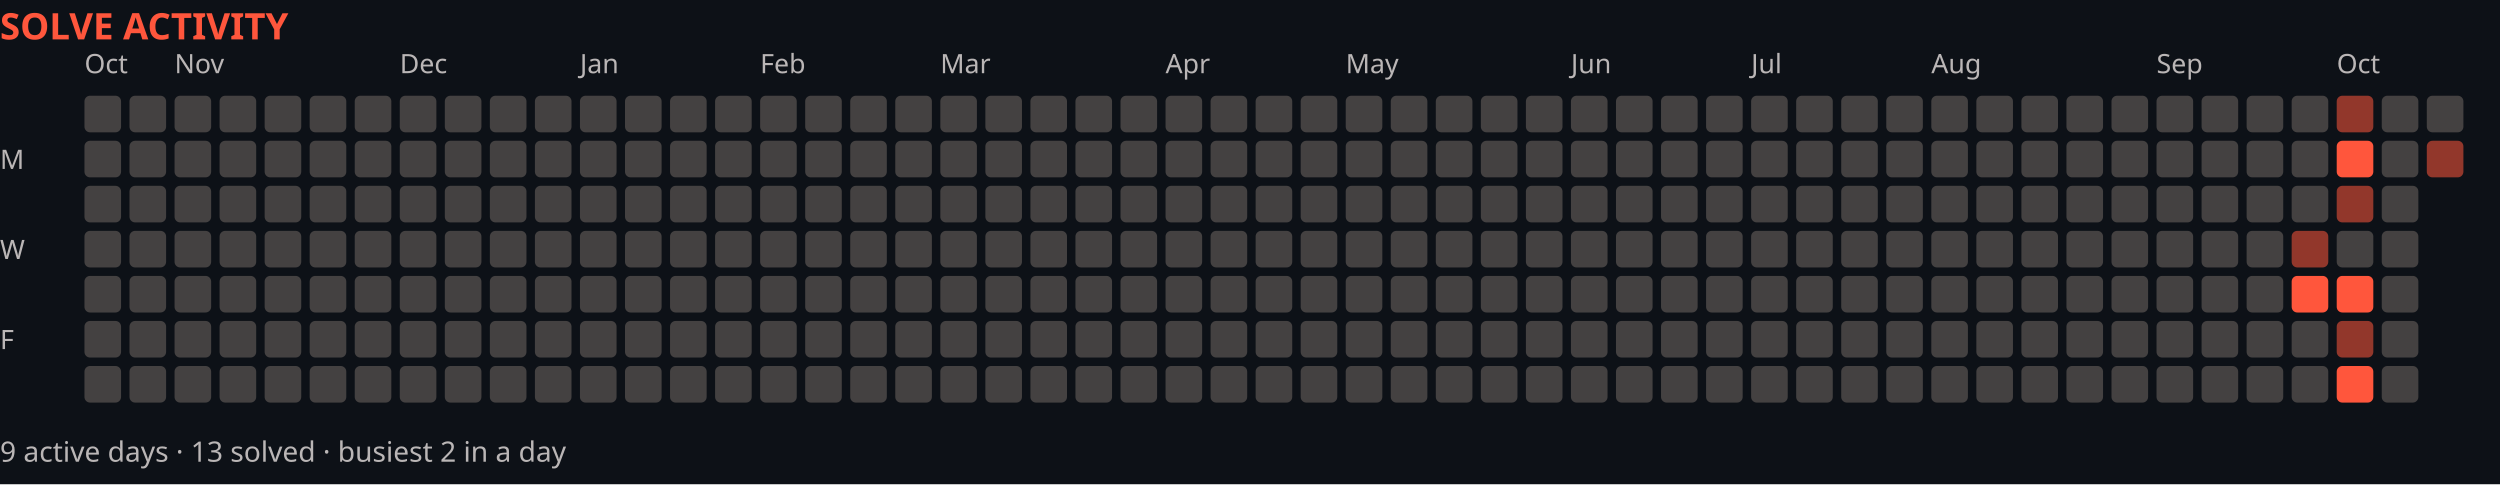
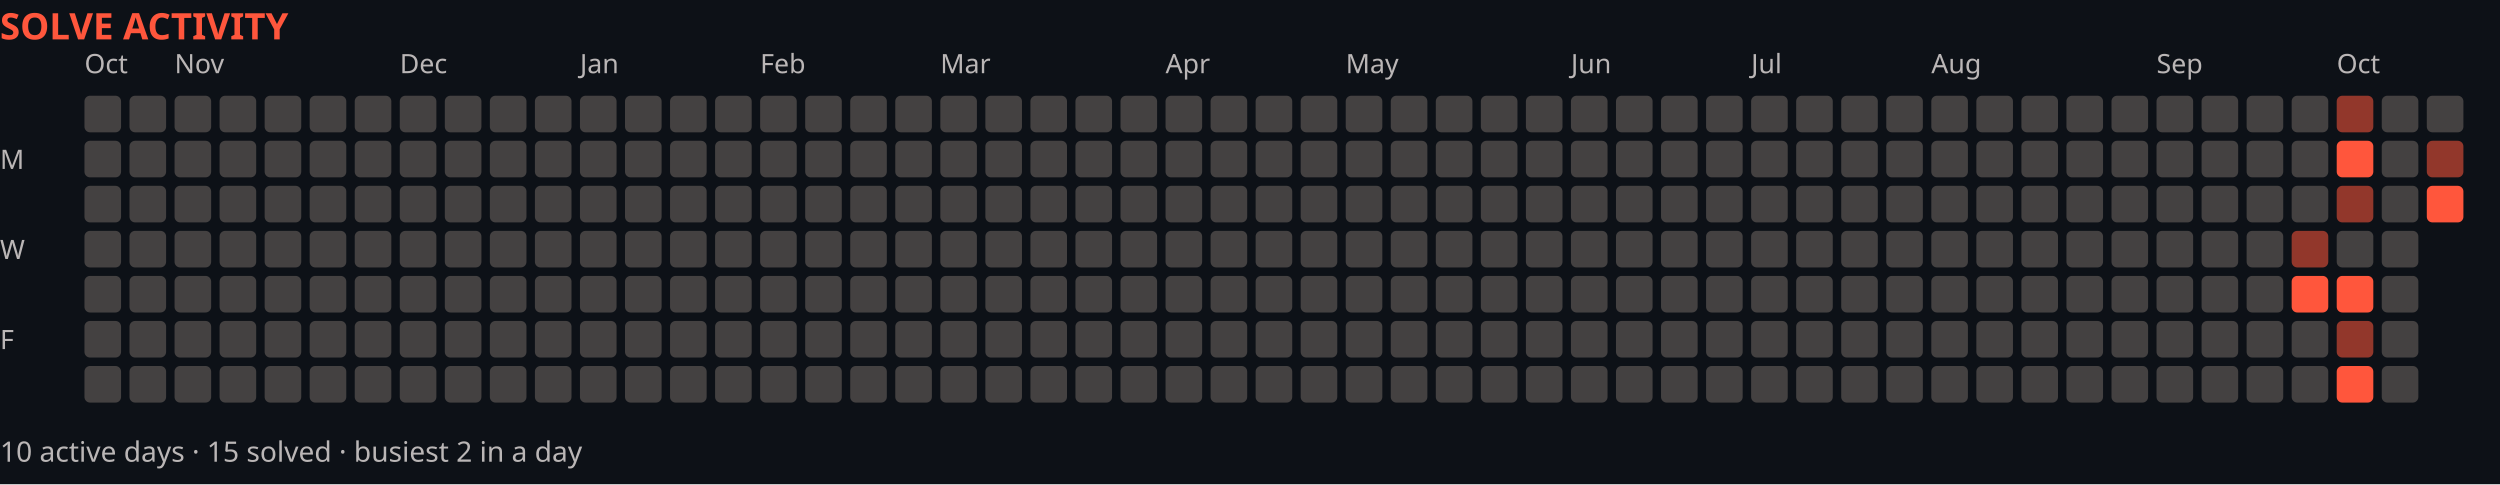
<svg xmlns="http://www.w3.org/2000/svg" width="888" height="172" viewBox="0 0 888 172" role="img" aria-label="Solve activity over the last year">
  <rect width="888" height="172" fill="#0d1117" />
  <text x="0" y="14" font-family="system-ui,sans-serif" font-size="13" font-weight="700" fill="#ff563c">SOLVE ACTIVITY</text>
  <text x="30" y="26" font-family="system-ui,sans-serif" font-size="9.5" fill="#bab6b6">Oct</text>
  <text x="62" y="26" font-family="system-ui,sans-serif" font-size="9.5" fill="#bab6b6">Nov</text>
  <text x="142" y="26" font-family="system-ui,sans-serif" font-size="9.5" fill="#bab6b6">Dec</text>
  <text x="206" y="26" font-family="system-ui,sans-serif" font-size="9.5" fill="#bab6b6">Jan</text>
  <text x="270" y="26" font-family="system-ui,sans-serif" font-size="9.5" fill="#bab6b6">Feb</text>
  <text x="334" y="26" font-family="system-ui,sans-serif" font-size="9.5" fill="#bab6b6">Mar</text>
  <text x="414" y="26" font-family="system-ui,sans-serif" font-size="9.5" fill="#bab6b6">Apr</text>
  <text x="478" y="26" font-family="system-ui,sans-serif" font-size="9.5" fill="#bab6b6">May</text>
  <text x="558" y="26" font-family="system-ui,sans-serif" font-size="9.5" fill="#bab6b6">Jun</text>
  <text x="622" y="26" font-family="system-ui,sans-serif" font-size="9.5" fill="#bab6b6">Jul</text>
  <text x="686" y="26" font-family="system-ui,sans-serif" font-size="9.5" fill="#bab6b6">Aug</text>
  <text x="766" y="26" font-family="system-ui,sans-serif" font-size="9.5" fill="#bab6b6">Sep</text>
  <text x="830" y="26" font-family="system-ui,sans-serif" font-size="9.5" fill="#bab6b6">Oct</text>
  <text x="0" y="60" font-family="system-ui,sans-serif" font-size="9.5" fill="#bab6b6">M</text>
  <text x="0" y="92" font-family="system-ui,sans-serif" font-size="9.5" fill="#bab6b6">W</text>
  <text x="0" y="124" font-family="system-ui,sans-serif" font-size="9.5" fill="#bab6b6">F</text>
  <rect x="30" y="34" width="13" height="13" fill="#444141" rx="2" />
  <rect x="30" y="50" width="13" height="13" fill="#444141" rx="2" />
  <rect x="30" y="66" width="13" height="13" fill="#444141" rx="2" />
  <rect x="30" y="82" width="13" height="13" fill="#444141" rx="2" />
  <rect x="30" y="98" width="13" height="13" fill="#444141" rx="2" />
  <rect x="30" y="114" width="13" height="13" fill="#444141" rx="2" />
  <rect x="30" y="130" width="13" height="13" fill="#444141" rx="2" />
  <rect x="46" y="34" width="13" height="13" fill="#444141" rx="2" />
  <rect x="46" y="50" width="13" height="13" fill="#444141" rx="2" />
  <rect x="46" y="66" width="13" height="13" fill="#444141" rx="2" />
  <rect x="46" y="82" width="13" height="13" fill="#444141" rx="2" />
  <rect x="46" y="98" width="13" height="13" fill="#444141" rx="2" />
  <rect x="46" y="114" width="13" height="13" fill="#444141" rx="2" />
  <rect x="46" y="130" width="13" height="13" fill="#444141" rx="2" />
  <rect x="62" y="34" width="13" height="13" fill="#444141" rx="2" />
  <rect x="62" y="50" width="13" height="13" fill="#444141" rx="2" />
  <rect x="62" y="66" width="13" height="13" fill="#444141" rx="2" />
  <rect x="62" y="82" width="13" height="13" fill="#444141" rx="2" />
  <rect x="62" y="98" width="13" height="13" fill="#444141" rx="2" />
  <rect x="62" y="114" width="13" height="13" fill="#444141" rx="2" />
  <rect x="62" y="130" width="13" height="13" fill="#444141" rx="2" />
  <rect x="78" y="34" width="13" height="13" fill="#444141" rx="2" />
  <rect x="78" y="50" width="13" height="13" fill="#444141" rx="2" />
  <rect x="78" y="66" width="13" height="13" fill="#444141" rx="2" />
  <rect x="78" y="82" width="13" height="13" fill="#444141" rx="2" />
  <rect x="78" y="98" width="13" height="13" fill="#444141" rx="2" />
  <rect x="78" y="114" width="13" height="13" fill="#444141" rx="2" />
  <rect x="78" y="130" width="13" height="13" fill="#444141" rx="2" />
  <rect x="94" y="34" width="13" height="13" fill="#444141" rx="2" />
  <rect x="94" y="50" width="13" height="13" fill="#444141" rx="2" />
  <rect x="94" y="66" width="13" height="13" fill="#444141" rx="2" />
  <rect x="94" y="82" width="13" height="13" fill="#444141" rx="2" />
  <rect x="94" y="98" width="13" height="13" fill="#444141" rx="2" />
  <rect x="94" y="114" width="13" height="13" fill="#444141" rx="2" />
  <rect x="94" y="130" width="13" height="13" fill="#444141" rx="2" />
  <rect x="110" y="34" width="13" height="13" fill="#444141" rx="2" />
  <rect x="110" y="50" width="13" height="13" fill="#444141" rx="2" />
  <rect x="110" y="66" width="13" height="13" fill="#444141" rx="2" />
  <rect x="110" y="82" width="13" height="13" fill="#444141" rx="2" />
  <rect x="110" y="98" width="13" height="13" fill="#444141" rx="2" />
  <rect x="110" y="114" width="13" height="13" fill="#444141" rx="2" />
  <rect x="110" y="130" width="13" height="13" fill="#444141" rx="2" />
  <rect x="126" y="34" width="13" height="13" fill="#444141" rx="2" />
  <rect x="126" y="50" width="13" height="13" fill="#444141" rx="2" />
  <rect x="126" y="66" width="13" height="13" fill="#444141" rx="2" />
  <rect x="126" y="82" width="13" height="13" fill="#444141" rx="2" />
  <rect x="126" y="98" width="13" height="13" fill="#444141" rx="2" />
  <rect x="126" y="114" width="13" height="13" fill="#444141" rx="2" />
  <rect x="126" y="130" width="13" height="13" fill="#444141" rx="2" />
  <rect x="142" y="34" width="13" height="13" fill="#444141" rx="2" />
  <rect x="142" y="50" width="13" height="13" fill="#444141" rx="2" />
  <rect x="142" y="66" width="13" height="13" fill="#444141" rx="2" />
  <rect x="142" y="82" width="13" height="13" fill="#444141" rx="2" />
  <rect x="142" y="98" width="13" height="13" fill="#444141" rx="2" />
  <rect x="142" y="114" width="13" height="13" fill="#444141" rx="2" />
  <rect x="142" y="130" width="13" height="13" fill="#444141" rx="2" />
  <rect x="158" y="34" width="13" height="13" fill="#444141" rx="2" />
  <rect x="158" y="50" width="13" height="13" fill="#444141" rx="2" />
  <rect x="158" y="66" width="13" height="13" fill="#444141" rx="2" />
  <rect x="158" y="82" width="13" height="13" fill="#444141" rx="2" />
  <rect x="158" y="98" width="13" height="13" fill="#444141" rx="2" />
  <rect x="158" y="114" width="13" height="13" fill="#444141" rx="2" />
  <rect x="158" y="130" width="13" height="13" fill="#444141" rx="2" />
  <rect x="174" y="34" width="13" height="13" fill="#444141" rx="2" />
  <rect x="174" y="50" width="13" height="13" fill="#444141" rx="2" />
  <rect x="174" y="66" width="13" height="13" fill="#444141" rx="2" />
  <rect x="174" y="82" width="13" height="13" fill="#444141" rx="2" />
  <rect x="174" y="98" width="13" height="13" fill="#444141" rx="2" />
  <rect x="174" y="114" width="13" height="13" fill="#444141" rx="2" />
  <rect x="174" y="130" width="13" height="13" fill="#444141" rx="2" />
  <rect x="190" y="34" width="13" height="13" fill="#444141" rx="2" />
  <rect x="190" y="50" width="13" height="13" fill="#444141" rx="2" />
  <rect x="190" y="66" width="13" height="13" fill="#444141" rx="2" />
  <rect x="190" y="82" width="13" height="13" fill="#444141" rx="2" />
  <rect x="190" y="98" width="13" height="13" fill="#444141" rx="2" />
  <rect x="190" y="114" width="13" height="13" fill="#444141" rx="2" />
  <rect x="190" y="130" width="13" height="13" fill="#444141" rx="2" />
  <rect x="206" y="34" width="13" height="13" fill="#444141" rx="2" />
  <rect x="206" y="50" width="13" height="13" fill="#444141" rx="2" />
  <rect x="206" y="66" width="13" height="13" fill="#444141" rx="2" />
  <rect x="206" y="82" width="13" height="13" fill="#444141" rx="2" />
  <rect x="206" y="98" width="13" height="13" fill="#444141" rx="2" />
  <rect x="206" y="114" width="13" height="13" fill="#444141" rx="2" />
  <rect x="206" y="130" width="13" height="13" fill="#444141" rx="2" />
  <rect x="222" y="34" width="13" height="13" fill="#444141" rx="2" />
  <rect x="222" y="50" width="13" height="13" fill="#444141" rx="2" />
  <rect x="222" y="66" width="13" height="13" fill="#444141" rx="2" />
  <rect x="222" y="82" width="13" height="13" fill="#444141" rx="2" />
  <rect x="222" y="98" width="13" height="13" fill="#444141" rx="2" />
  <rect x="222" y="114" width="13" height="13" fill="#444141" rx="2" />
  <rect x="222" y="130" width="13" height="13" fill="#444141" rx="2" />
  <rect x="238" y="34" width="13" height="13" fill="#444141" rx="2" />
  <rect x="238" y="50" width="13" height="13" fill="#444141" rx="2" />
  <rect x="238" y="66" width="13" height="13" fill="#444141" rx="2" />
  <rect x="238" y="82" width="13" height="13" fill="#444141" rx="2" />
  <rect x="238" y="98" width="13" height="13" fill="#444141" rx="2" />
  <rect x="238" y="114" width="13" height="13" fill="#444141" rx="2" />
  <rect x="238" y="130" width="13" height="13" fill="#444141" rx="2" />
  <rect x="254" y="34" width="13" height="13" fill="#444141" rx="2" />
  <rect x="254" y="50" width="13" height="13" fill="#444141" rx="2" />
  <rect x="254" y="66" width="13" height="13" fill="#444141" rx="2" />
  <rect x="254" y="82" width="13" height="13" fill="#444141" rx="2" />
  <rect x="254" y="98" width="13" height="13" fill="#444141" rx="2" />
  <rect x="254" y="114" width="13" height="13" fill="#444141" rx="2" />
  <rect x="254" y="130" width="13" height="13" fill="#444141" rx="2" />
  <rect x="270" y="34" width="13" height="13" fill="#444141" rx="2" />
  <rect x="270" y="50" width="13" height="13" fill="#444141" rx="2" />
  <rect x="270" y="66" width="13" height="13" fill="#444141" rx="2" />
  <rect x="270" y="82" width="13" height="13" fill="#444141" rx="2" />
  <rect x="270" y="98" width="13" height="13" fill="#444141" rx="2" />
  <rect x="270" y="114" width="13" height="13" fill="#444141" rx="2" />
  <rect x="270" y="130" width="13" height="13" fill="#444141" rx="2" />
  <rect x="286" y="34" width="13" height="13" fill="#444141" rx="2" />
  <rect x="286" y="50" width="13" height="13" fill="#444141" rx="2" />
  <rect x="286" y="66" width="13" height="13" fill="#444141" rx="2" />
  <rect x="286" y="82" width="13" height="13" fill="#444141" rx="2" />
  <rect x="286" y="98" width="13" height="13" fill="#444141" rx="2" />
  <rect x="286" y="114" width="13" height="13" fill="#444141" rx="2" />
  <rect x="286" y="130" width="13" height="13" fill="#444141" rx="2" />
  <rect x="302" y="34" width="13" height="13" fill="#444141" rx="2" />
  <rect x="302" y="50" width="13" height="13" fill="#444141" rx="2" />
  <rect x="302" y="66" width="13" height="13" fill="#444141" rx="2" />
  <rect x="302" y="82" width="13" height="13" fill="#444141" rx="2" />
  <rect x="302" y="98" width="13" height="13" fill="#444141" rx="2" />
  <rect x="302" y="114" width="13" height="13" fill="#444141" rx="2" />
  <rect x="302" y="130" width="13" height="13" fill="#444141" rx="2" />
  <rect x="318" y="34" width="13" height="13" fill="#444141" rx="2" />
  <rect x="318" y="50" width="13" height="13" fill="#444141" rx="2" />
  <rect x="318" y="66" width="13" height="13" fill="#444141" rx="2" />
  <rect x="318" y="82" width="13" height="13" fill="#444141" rx="2" />
  <rect x="318" y="98" width="13" height="13" fill="#444141" rx="2" />
  <rect x="318" y="114" width="13" height="13" fill="#444141" rx="2" />
  <rect x="318" y="130" width="13" height="13" fill="#444141" rx="2" />
  <rect x="334" y="34" width="13" height="13" fill="#444141" rx="2" />
  <rect x="334" y="50" width="13" height="13" fill="#444141" rx="2" />
  <rect x="334" y="66" width="13" height="13" fill="#444141" rx="2" />
  <rect x="334" y="82" width="13" height="13" fill="#444141" rx="2" />
  <rect x="334" y="98" width="13" height="13" fill="#444141" rx="2" />
  <rect x="334" y="114" width="13" height="13" fill="#444141" rx="2" />
  <rect x="334" y="130" width="13" height="13" fill="#444141" rx="2" />
  <rect x="350" y="34" width="13" height="13" fill="#444141" rx="2" />
  <rect x="350" y="50" width="13" height="13" fill="#444141" rx="2" />
  <rect x="350" y="66" width="13" height="13" fill="#444141" rx="2" />
  <rect x="350" y="82" width="13" height="13" fill="#444141" rx="2" />
  <rect x="350" y="98" width="13" height="13" fill="#444141" rx="2" />
  <rect x="350" y="114" width="13" height="13" fill="#444141" rx="2" />
  <rect x="350" y="130" width="13" height="13" fill="#444141" rx="2" />
  <rect x="366" y="34" width="13" height="13" fill="#444141" rx="2" />
  <rect x="366" y="50" width="13" height="13" fill="#444141" rx="2" />
  <rect x="366" y="66" width="13" height="13" fill="#444141" rx="2" />
  <rect x="366" y="82" width="13" height="13" fill="#444141" rx="2" />
  <rect x="366" y="98" width="13" height="13" fill="#444141" rx="2" />
  <rect x="366" y="114" width="13" height="13" fill="#444141" rx="2" />
  <rect x="366" y="130" width="13" height="13" fill="#444141" rx="2" />
  <rect x="382" y="34" width="13" height="13" fill="#444141" rx="2" />
  <rect x="382" y="50" width="13" height="13" fill="#444141" rx="2" />
  <rect x="382" y="66" width="13" height="13" fill="#444141" rx="2" />
  <rect x="382" y="82" width="13" height="13" fill="#444141" rx="2" />
  <rect x="382" y="98" width="13" height="13" fill="#444141" rx="2" />
  <rect x="382" y="114" width="13" height="13" fill="#444141" rx="2" />
  <rect x="382" y="130" width="13" height="13" fill="#444141" rx="2" />
  <rect x="398" y="34" width="13" height="13" fill="#444141" rx="2" />
  <rect x="398" y="50" width="13" height="13" fill="#444141" rx="2" />
  <rect x="398" y="66" width="13" height="13" fill="#444141" rx="2" />
  <rect x="398" y="82" width="13" height="13" fill="#444141" rx="2" />
  <rect x="398" y="98" width="13" height="13" fill="#444141" rx="2" />
  <rect x="398" y="114" width="13" height="13" fill="#444141" rx="2" />
  <rect x="398" y="130" width="13" height="13" fill="#444141" rx="2" />
  <rect x="414" y="34" width="13" height="13" fill="#444141" rx="2" />
  <rect x="414" y="50" width="13" height="13" fill="#444141" rx="2" />
  <rect x="414" y="66" width="13" height="13" fill="#444141" rx="2" />
  <rect x="414" y="82" width="13" height="13" fill="#444141" rx="2" />
  <rect x="414" y="98" width="13" height="13" fill="#444141" rx="2" />
  <rect x="414" y="114" width="13" height="13" fill="#444141" rx="2" />
  <rect x="414" y="130" width="13" height="13" fill="#444141" rx="2" />
  <rect x="430" y="34" width="13" height="13" fill="#444141" rx="2" />
  <rect x="430" y="50" width="13" height="13" fill="#444141" rx="2" />
  <rect x="430" y="66" width="13" height="13" fill="#444141" rx="2" />
  <rect x="430" y="82" width="13" height="13" fill="#444141" rx="2" />
  <rect x="430" y="98" width="13" height="13" fill="#444141" rx="2" />
  <rect x="430" y="114" width="13" height="13" fill="#444141" rx="2" />
  <rect x="430" y="130" width="13" height="13" fill="#444141" rx="2" />
  <rect x="446" y="34" width="13" height="13" fill="#444141" rx="2" />
  <rect x="446" y="50" width="13" height="13" fill="#444141" rx="2" />
  <rect x="446" y="66" width="13" height="13" fill="#444141" rx="2" />
  <rect x="446" y="82" width="13" height="13" fill="#444141" rx="2" />
  <rect x="446" y="98" width="13" height="13" fill="#444141" rx="2" />
  <rect x="446" y="114" width="13" height="13" fill="#444141" rx="2" />
  <rect x="446" y="130" width="13" height="13" fill="#444141" rx="2" />
  <rect x="462" y="34" width="13" height="13" fill="#444141" rx="2" />
  <rect x="462" y="50" width="13" height="13" fill="#444141" rx="2" />
  <rect x="462" y="66" width="13" height="13" fill="#444141" rx="2" />
  <rect x="462" y="82" width="13" height="13" fill="#444141" rx="2" />
  <rect x="462" y="98" width="13" height="13" fill="#444141" rx="2" />
  <rect x="462" y="114" width="13" height="13" fill="#444141" rx="2" />
  <rect x="462" y="130" width="13" height="13" fill="#444141" rx="2" />
  <rect x="478" y="34" width="13" height="13" fill="#444141" rx="2" />
  <rect x="478" y="50" width="13" height="13" fill="#444141" rx="2" />
  <rect x="478" y="66" width="13" height="13" fill="#444141" rx="2" />
  <rect x="478" y="82" width="13" height="13" fill="#444141" rx="2" />
  <rect x="478" y="98" width="13" height="13" fill="#444141" rx="2" />
  <rect x="478" y="114" width="13" height="13" fill="#444141" rx="2" />
  <rect x="478" y="130" width="13" height="13" fill="#444141" rx="2" />
  <rect x="494" y="34" width="13" height="13" fill="#444141" rx="2" />
  <rect x="494" y="50" width="13" height="13" fill="#444141" rx="2" />
  <rect x="494" y="66" width="13" height="13" fill="#444141" rx="2" />
  <rect x="494" y="82" width="13" height="13" fill="#444141" rx="2" />
  <rect x="494" y="98" width="13" height="13" fill="#444141" rx="2" />
  <rect x="494" y="114" width="13" height="13" fill="#444141" rx="2" />
  <rect x="494" y="130" width="13" height="13" fill="#444141" rx="2" />
  <rect x="510" y="34" width="13" height="13" fill="#444141" rx="2" />
  <rect x="510" y="50" width="13" height="13" fill="#444141" rx="2" />
  <rect x="510" y="66" width="13" height="13" fill="#444141" rx="2" />
  <rect x="510" y="82" width="13" height="13" fill="#444141" rx="2" />
  <rect x="510" y="98" width="13" height="13" fill="#444141" rx="2" />
  <rect x="510" y="114" width="13" height="13" fill="#444141" rx="2" />
  <rect x="510" y="130" width="13" height="13" fill="#444141" rx="2" />
  <rect x="526" y="34" width="13" height="13" fill="#444141" rx="2" />
  <rect x="526" y="50" width="13" height="13" fill="#444141" rx="2" />
  <rect x="526" y="66" width="13" height="13" fill="#444141" rx="2" />
  <rect x="526" y="82" width="13" height="13" fill="#444141" rx="2" />
  <rect x="526" y="98" width="13" height="13" fill="#444141" rx="2" />
  <rect x="526" y="114" width="13" height="13" fill="#444141" rx="2" />
  <rect x="526" y="130" width="13" height="13" fill="#444141" rx="2" />
  <rect x="542" y="34" width="13" height="13" fill="#444141" rx="2" />
  <rect x="542" y="50" width="13" height="13" fill="#444141" rx="2" />
  <rect x="542" y="66" width="13" height="13" fill="#444141" rx="2" />
  <rect x="542" y="82" width="13" height="13" fill="#444141" rx="2" />
  <rect x="542" y="98" width="13" height="13" fill="#444141" rx="2" />
  <rect x="542" y="114" width="13" height="13" fill="#444141" rx="2" />
  <rect x="542" y="130" width="13" height="13" fill="#444141" rx="2" />
  <rect x="558" y="34" width="13" height="13" fill="#444141" rx="2" />
  <rect x="558" y="50" width="13" height="13" fill="#444141" rx="2" />
  <rect x="558" y="66" width="13" height="13" fill="#444141" rx="2" />
  <rect x="558" y="82" width="13" height="13" fill="#444141" rx="2" />
  <rect x="558" y="98" width="13" height="13" fill="#444141" rx="2" />
  <rect x="558" y="114" width="13" height="13" fill="#444141" rx="2" />
  <rect x="558" y="130" width="13" height="13" fill="#444141" rx="2" />
  <rect x="574" y="34" width="13" height="13" fill="#444141" rx="2" />
  <rect x="574" y="50" width="13" height="13" fill="#444141" rx="2" />
  <rect x="574" y="66" width="13" height="13" fill="#444141" rx="2" />
  <rect x="574" y="82" width="13" height="13" fill="#444141" rx="2" />
  <rect x="574" y="98" width="13" height="13" fill="#444141" rx="2" />
  <rect x="574" y="114" width="13" height="13" fill="#444141" rx="2" />
  <rect x="574" y="130" width="13" height="13" fill="#444141" rx="2" />
  <rect x="590" y="34" width="13" height="13" fill="#444141" rx="2" />
  <rect x="590" y="50" width="13" height="13" fill="#444141" rx="2" />
  <rect x="590" y="66" width="13" height="13" fill="#444141" rx="2" />
  <rect x="590" y="82" width="13" height="13" fill="#444141" rx="2" />
  <rect x="590" y="98" width="13" height="13" fill="#444141" rx="2" />
  <rect x="590" y="114" width="13" height="13" fill="#444141" rx="2" />
  <rect x="590" y="130" width="13" height="13" fill="#444141" rx="2" />
  <rect x="606" y="34" width="13" height="13" fill="#444141" rx="2" />
  <rect x="606" y="50" width="13" height="13" fill="#444141" rx="2" />
  <rect x="606" y="66" width="13" height="13" fill="#444141" rx="2" />
  <rect x="606" y="82" width="13" height="13" fill="#444141" rx="2" />
  <rect x="606" y="98" width="13" height="13" fill="#444141" rx="2" />
  <rect x="606" y="114" width="13" height="13" fill="#444141" rx="2" />
  <rect x="606" y="130" width="13" height="13" fill="#444141" rx="2" />
  <rect x="622" y="34" width="13" height="13" fill="#444141" rx="2" />
  <rect x="622" y="50" width="13" height="13" fill="#444141" rx="2" />
  <rect x="622" y="66" width="13" height="13" fill="#444141" rx="2" />
  <rect x="622" y="82" width="13" height="13" fill="#444141" rx="2" />
  <rect x="622" y="98" width="13" height="13" fill="#444141" rx="2" />
  <rect x="622" y="114" width="13" height="13" fill="#444141" rx="2" />
  <rect x="622" y="130" width="13" height="13" fill="#444141" rx="2" />
  <rect x="638" y="34" width="13" height="13" fill="#444141" rx="2" />
  <rect x="638" y="50" width="13" height="13" fill="#444141" rx="2" />
  <rect x="638" y="66" width="13" height="13" fill="#444141" rx="2" />
  <rect x="638" y="82" width="13" height="13" fill="#444141" rx="2" />
  <rect x="638" y="98" width="13" height="13" fill="#444141" rx="2" />
  <rect x="638" y="114" width="13" height="13" fill="#444141" rx="2" />
  <rect x="638" y="130" width="13" height="13" fill="#444141" rx="2" />
  <rect x="654" y="34" width="13" height="13" fill="#444141" rx="2" />
  <rect x="654" y="50" width="13" height="13" fill="#444141" rx="2" />
  <rect x="654" y="66" width="13" height="13" fill="#444141" rx="2" />
  <rect x="654" y="82" width="13" height="13" fill="#444141" rx="2" />
  <rect x="654" y="98" width="13" height="13" fill="#444141" rx="2" />
  <rect x="654" y="114" width="13" height="13" fill="#444141" rx="2" />
  <rect x="654" y="130" width="13" height="13" fill="#444141" rx="2" />
  <rect x="670" y="34" width="13" height="13" fill="#444141" rx="2" />
  <rect x="670" y="50" width="13" height="13" fill="#444141" rx="2" />
  <rect x="670" y="66" width="13" height="13" fill="#444141" rx="2" />
  <rect x="670" y="82" width="13" height="13" fill="#444141" rx="2" />
  <rect x="670" y="98" width="13" height="13" fill="#444141" rx="2" />
  <rect x="670" y="114" width="13" height="13" fill="#444141" rx="2" />
  <rect x="670" y="130" width="13" height="13" fill="#444141" rx="2" />
  <rect x="686" y="34" width="13" height="13" fill="#444141" rx="2" />
  <rect x="686" y="50" width="13" height="13" fill="#444141" rx="2" />
  <rect x="686" y="66" width="13" height="13" fill="#444141" rx="2" />
  <rect x="686" y="82" width="13" height="13" fill="#444141" rx="2" />
  <rect x="686" y="98" width="13" height="13" fill="#444141" rx="2" />
  <rect x="686" y="114" width="13" height="13" fill="#444141" rx="2" />
  <rect x="686" y="130" width="13" height="13" fill="#444141" rx="2" />
  <rect x="702" y="34" width="13" height="13" fill="#444141" rx="2" />
  <rect x="702" y="50" width="13" height="13" fill="#444141" rx="2" />
  <rect x="702" y="66" width="13" height="13" fill="#444141" rx="2" />
  <rect x="702" y="82" width="13" height="13" fill="#444141" rx="2" />
  <rect x="702" y="98" width="13" height="13" fill="#444141" rx="2" />
  <rect x="702" y="114" width="13" height="13" fill="#444141" rx="2" />
  <rect x="702" y="130" width="13" height="13" fill="#444141" rx="2" />
  <rect x="718" y="34" width="13" height="13" fill="#444141" rx="2" />
  <rect x="718" y="50" width="13" height="13" fill="#444141" rx="2" />
  <rect x="718" y="66" width="13" height="13" fill="#444141" rx="2" />
  <rect x="718" y="82" width="13" height="13" fill="#444141" rx="2" />
  <rect x="718" y="98" width="13" height="13" fill="#444141" rx="2" />
  <rect x="718" y="114" width="13" height="13" fill="#444141" rx="2" />
  <rect x="718" y="130" width="13" height="13" fill="#444141" rx="2" />
  <rect x="734" y="34" width="13" height="13" fill="#444141" rx="2" />
  <rect x="734" y="50" width="13" height="13" fill="#444141" rx="2" />
  <rect x="734" y="66" width="13" height="13" fill="#444141" rx="2" />
  <rect x="734" y="82" width="13" height="13" fill="#444141" rx="2" />
  <rect x="734" y="98" width="13" height="13" fill="#444141" rx="2" />
  <rect x="734" y="114" width="13" height="13" fill="#444141" rx="2" />
  <rect x="734" y="130" width="13" height="13" fill="#444141" rx="2" />
  <rect x="750" y="34" width="13" height="13" fill="#444141" rx="2" />
  <rect x="750" y="50" width="13" height="13" fill="#444141" rx="2" />
  <rect x="750" y="66" width="13" height="13" fill="#444141" rx="2" />
  <rect x="750" y="82" width="13" height="13" fill="#444141" rx="2" />
  <rect x="750" y="98" width="13" height="13" fill="#444141" rx="2" />
  <rect x="750" y="114" width="13" height="13" fill="#444141" rx="2" />
  <rect x="750" y="130" width="13" height="13" fill="#444141" rx="2" />
  <rect x="766" y="34" width="13" height="13" fill="#444141" rx="2" />
  <rect x="766" y="50" width="13" height="13" fill="#444141" rx="2" />
  <rect x="766" y="66" width="13" height="13" fill="#444141" rx="2" />
  <rect x="766" y="82" width="13" height="13" fill="#444141" rx="2" />
  <rect x="766" y="98" width="13" height="13" fill="#444141" rx="2" />
  <rect x="766" y="114" width="13" height="13" fill="#444141" rx="2" />
  <rect x="766" y="130" width="13" height="13" fill="#444141" rx="2" />
  <rect x="782" y="34" width="13" height="13" fill="#444141" rx="2" />
  <rect x="782" y="50" width="13" height="13" fill="#444141" rx="2" />
  <rect x="782" y="66" width="13" height="13" fill="#444141" rx="2" />
  <rect x="782" y="82" width="13" height="13" fill="#444141" rx="2" />
  <rect x="782" y="98" width="13" height="13" fill="#444141" rx="2" />
  <rect x="782" y="114" width="13" height="13" fill="#444141" rx="2" />
  <rect x="782" y="130" width="13" height="13" fill="#444141" rx="2" />
  <rect x="798" y="34" width="13" height="13" fill="#444141" rx="2" />
  <rect x="798" y="50" width="13" height="13" fill="#444141" rx="2" />
  <rect x="798" y="66" width="13" height="13" fill="#444141" rx="2" />
  <rect x="798" y="82" width="13" height="13" fill="#444141" rx="2" />
  <rect x="798" y="98" width="13" height="13" fill="#444141" rx="2" />
  <rect x="798" y="114" width="13" height="13" fill="#444141" rx="2" />
  <rect x="798" y="130" width="13" height="13" fill="#444141" rx="2" />
  <rect x="814" y="34" width="13" height="13" fill="#444141" rx="2" />
  <rect x="814" y="50" width="13" height="13" fill="#444141" rx="2" />
  <rect x="814" y="66" width="13" height="13" fill="#444141" rx="2" />
  <rect x="814" y="82" width="13" height="13" fill="#ff563c8c" rx="2" />
  <rect x="814" y="98" width="13" height="13" fill="#ff563c" rx="2" />
  <rect x="814" y="114" width="13" height="13" fill="#444141" rx="2" />
  <rect x="814" y="130" width="13" height="13" fill="#444141" rx="2" />
  <rect x="830" y="34" width="13" height="13" fill="#ff563c8c" rx="2" />
  <rect x="830" y="50" width="13" height="13" fill="#ff563c" rx="2" />
  <rect x="830" y="66" width="13" height="13" fill="#ff563c8c" rx="2" />
  <rect x="830" y="82" width="13" height="13" fill="#444141" rx="2" />
  <rect x="830" y="98" width="13" height="13" fill="#ff563c" rx="2" />
  <rect x="830" y="114" width="13" height="13" fill="#ff563c8c" rx="2" />
  <rect x="830" y="130" width="13" height="13" fill="#ff563c" rx="2" />
  <rect x="846" y="34" width="13" height="13" fill="#444141" rx="2" />
  <rect x="846" y="50" width="13" height="13" fill="#444141" rx="2" />
  <rect x="846" y="66" width="13" height="13" fill="#444141" rx="2" />
  <rect x="846" y="82" width="13" height="13" fill="#444141" rx="2" />
  <rect x="846" y="98" width="13" height="13" fill="#444141" rx="2" />
  <rect x="846" y="114" width="13" height="13" fill="#444141" rx="2" />
  <rect x="846" y="130" width="13" height="13" fill="#444141" rx="2" />
  <rect x="862" y="34" width="13" height="13" fill="#444141" rx="2" />
  <rect x="862" y="50" width="13" height="13" fill="#ff563c8c" rx="2" />
-   <text x="0" y="164" font-family="system-ui,sans-serif" font-size="10" fill="#bab6b6">9 active days · 13 solved · busiest 2 in a day</text>
+   <rect x="862" y="66" width="13" height="13" fill="#ff563c" rx="2" />
+   <text x="0" y="164" font-family="system-ui,sans-serif" font-size="10" fill="#bab6b6">10 active days · 15 solved · busiest 2 in a day</text>
</svg>
